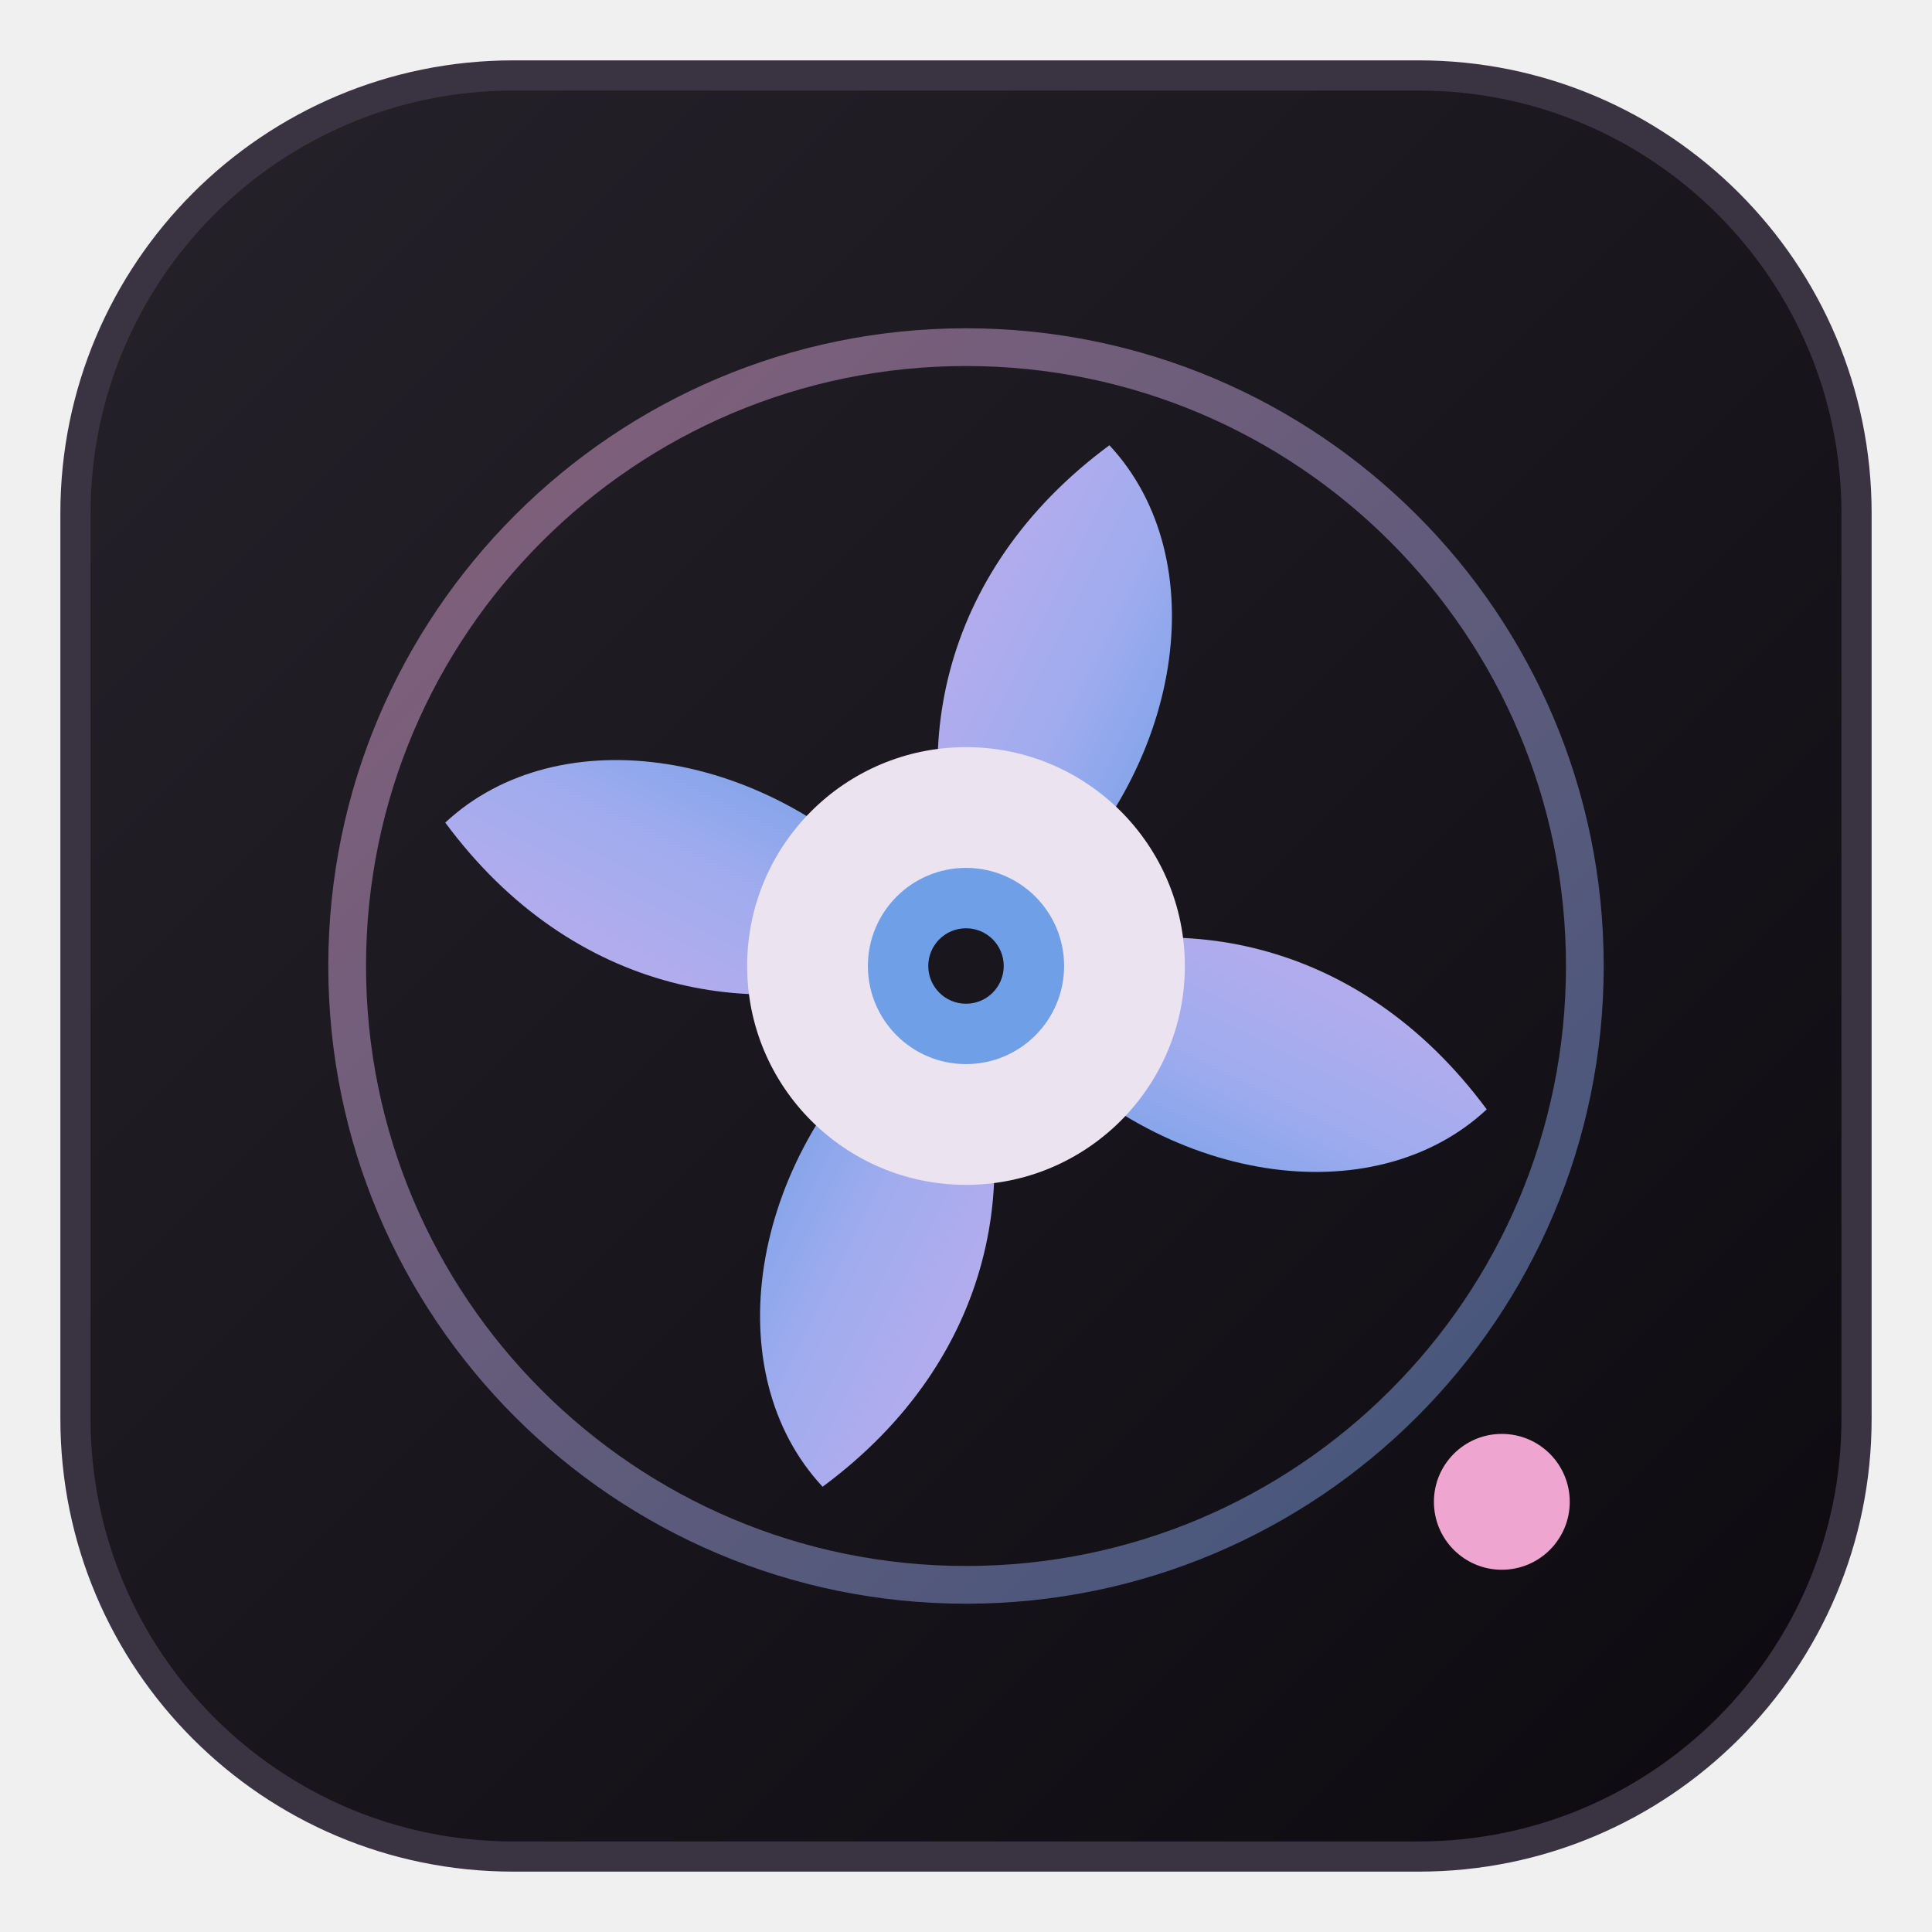
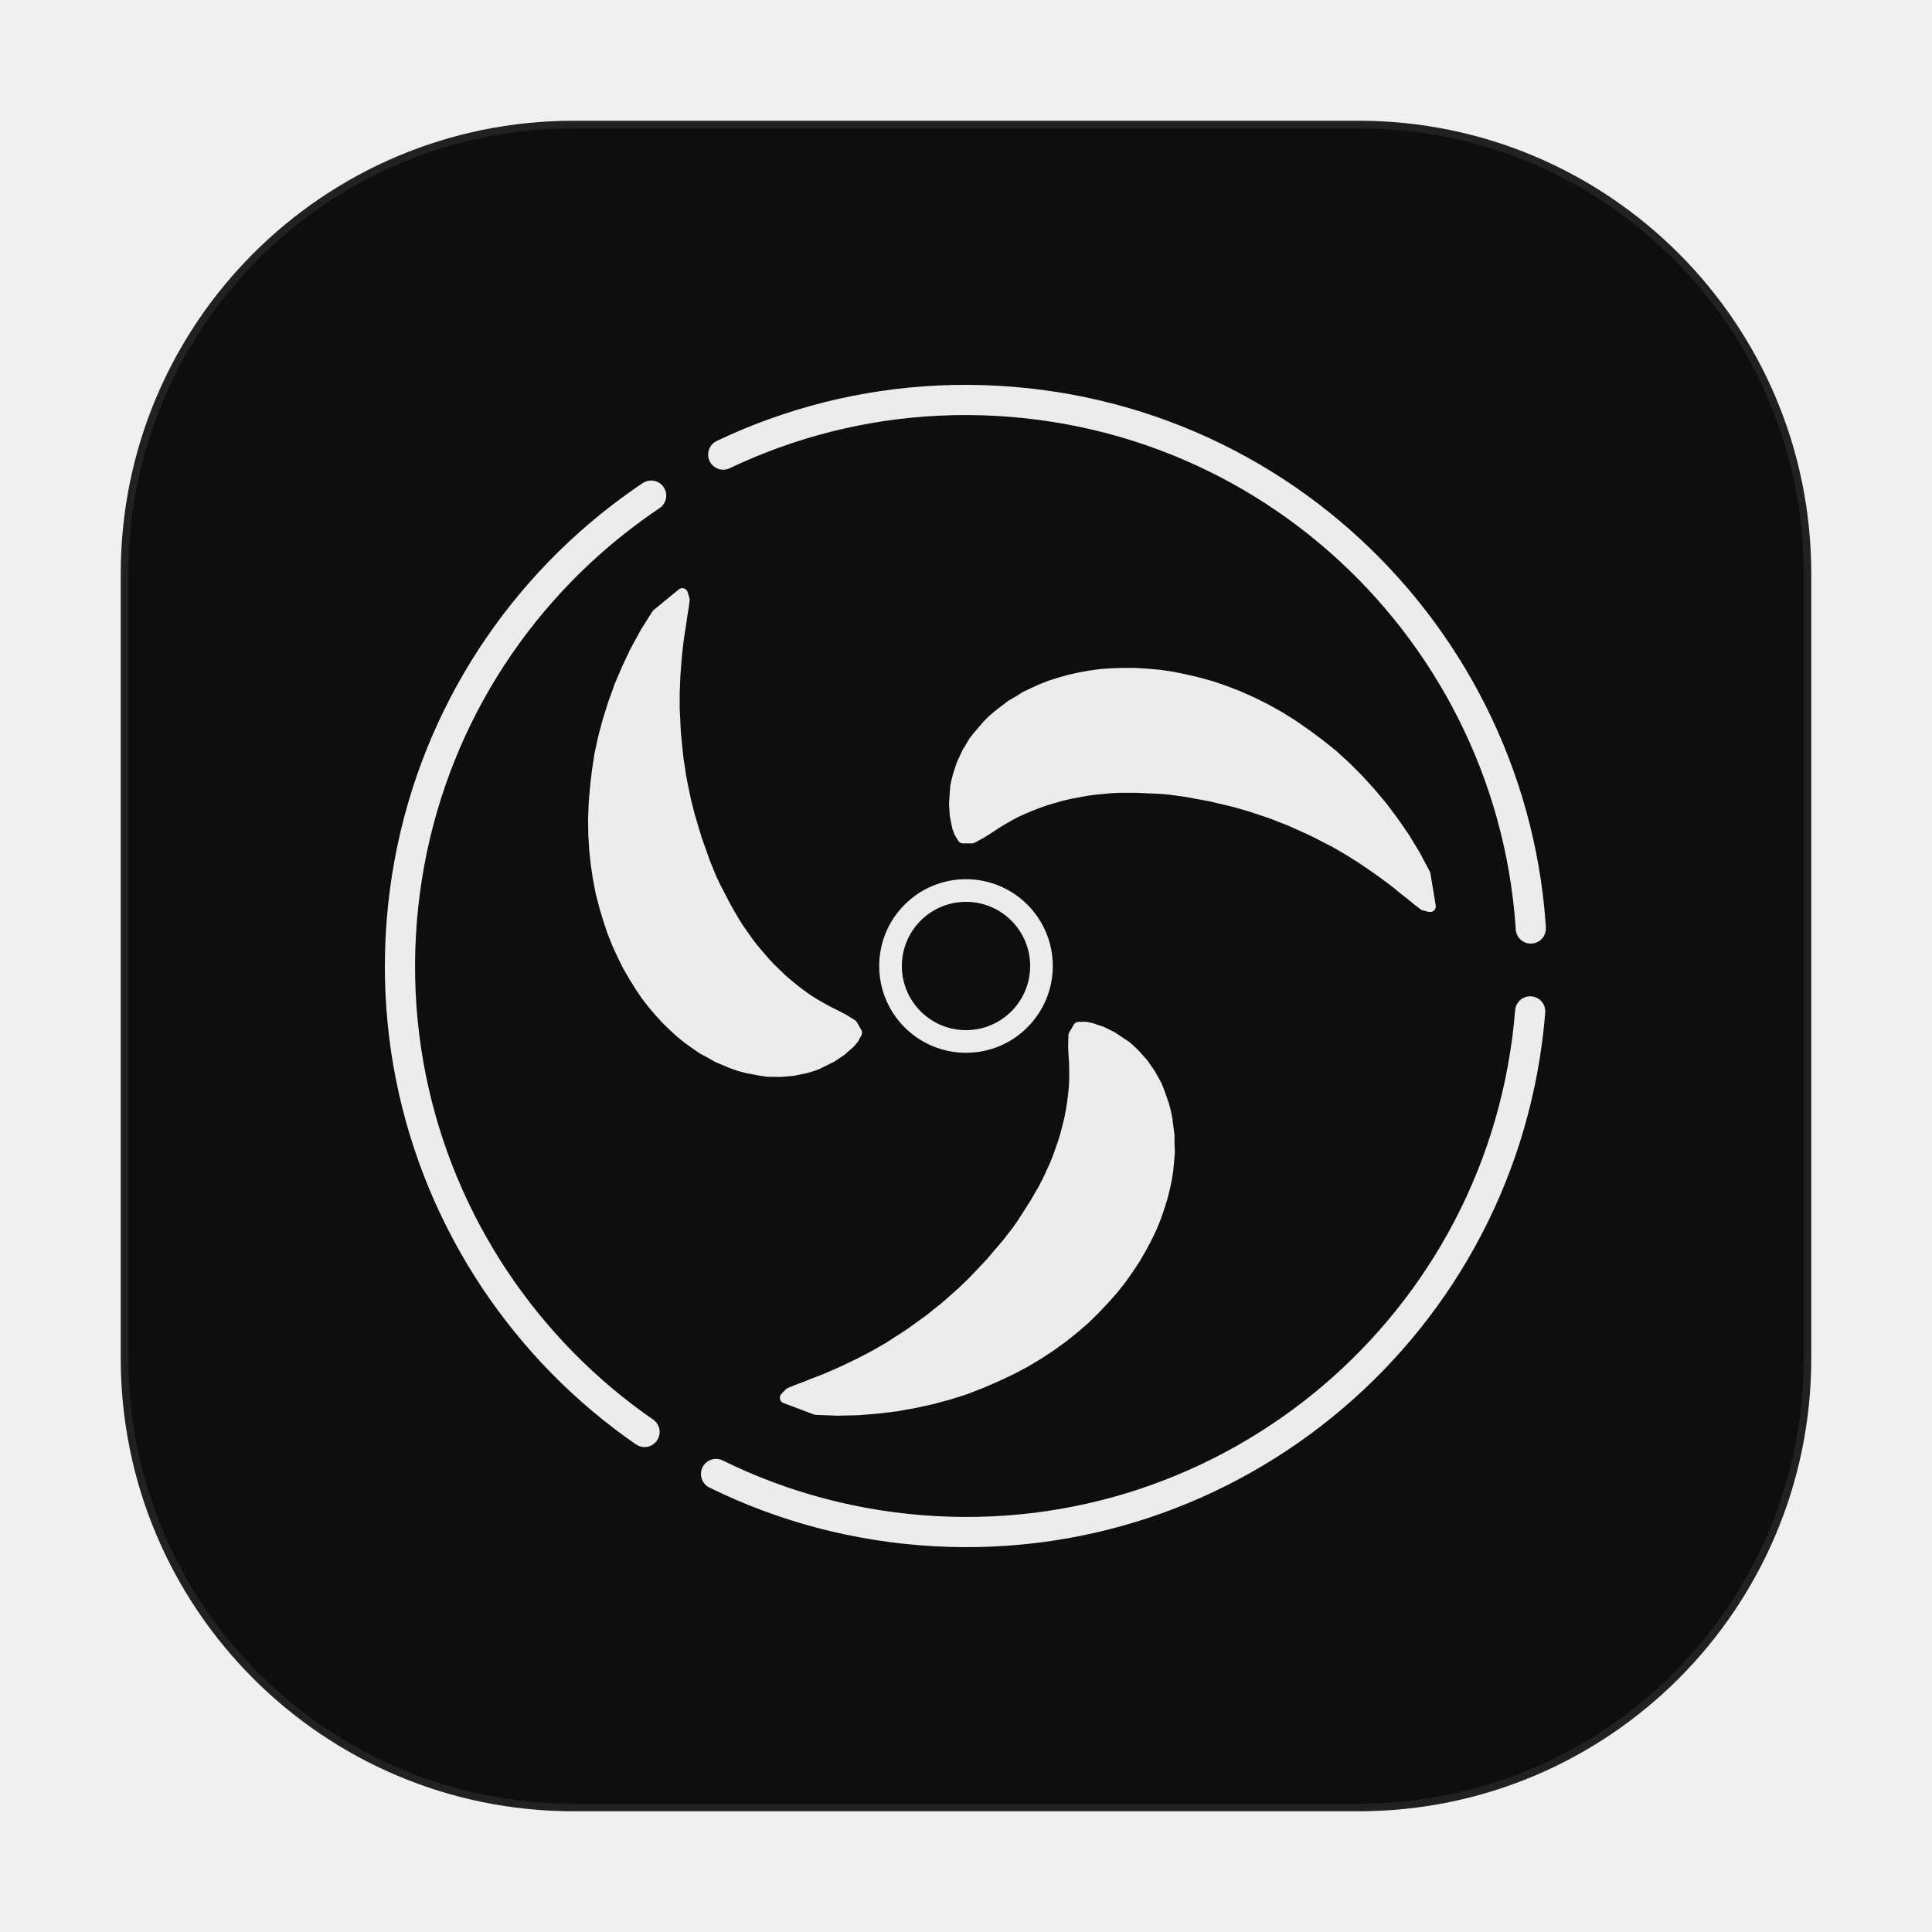
<svg xmlns="http://www.w3.org/2000/svg" width="512" height="512" viewBox="0 0 512 512">
-   <defs>
-     <linearGradient id="bg" x1="0" y1="0" x2="1" y2="1">
-       <stop offset="0" stop-color="#26222b" />
-       <stop offset="1" stop-color="#0c0a0f" />
-     </linearGradient>
-     <linearGradient id="blade" x1="0" y1="0" x2="1" y2="1">
-       <stop offset="0" stop-color="#c2aced" />
-       <stop offset="0.55" stop-color="#a0acee" />
-       <stop offset="1" stop-color="#6f9fe7" />
-     </linearGradient>
-     <linearGradient id="ring" x1="0" y1="0" x2="1" y2="1">
-       <stop offset="0" stop-color="#eea5cf" stop-opacity=".9" />
-       <stop offset="1" stop-color="#6f9fe7" stop-opacity=".9" />
-     </linearGradient>
-   </defs>
-   <rect x="20" y="20" width="472" height="472" rx="116" fill="url(#bg)" stroke="#3a3442" stroke-width="8" />
-   <circle cx="256" cy="256" r="164" fill="none" stroke="url(#ring)" stroke-width="10" stroke-opacity=".55" />
-   <g fill="url(#blade)">
-     <path d="M256 242 C 240 202, 248 152, 294 118 C 322 148, 314 204, 274 240 Z" />
-     <path d="M256 242 C 240 202, 248 152, 294 118 C 322 148, 314 204, 274 240 Z" transform="rotate(90 256 256)" />
-     <path d="M256 242 C 240 202, 248 152, 294 118 C 322 148, 314 204, 274 240 Z" transform="rotate(180 256 256)" />
-     <path d="M256 242 C 240 202, 248 152, 294 118 C 322 148, 314 204, 274 240 Z" transform="rotate(270 256 256)" />
+   <rect x="32" y="32" width="448" height="448" rx="120" fill="#0e0e0f" />
+   <rect x="33" y="33" width="446" height="446" rx="119" fill="none" stroke="#ffffff" stroke-opacity=".08" stroke-width="2" />
+   <circle cx="256" cy="256" r="150" fill="none" stroke="#ececec" stroke-width="8" stroke-linecap="round" stroke-dasharray="292.2 22" transform="rotate(4.6 256 256)" />
+   <g fill="#ececec" stroke="#ececec" stroke-width="3" stroke-linejoin="round">
+     <path id="blade" d="M257.6 222.0 L260.0 220.7 L261.9 219.5 L263.7 218.3 L265.5 217.2 L267.4 216.1 L269.3 215.1 L271.3 214.2 L273.2 213.4 L275.3 212.6 L277.3 211.9 L279.4 211.3 L281.5 210.7 L283.7 210.2 L285.8 209.8 L288.0 209.4 L290.2 209.1 L292.4 208.9 L294.6 208.7 L296.8 208.6 L299.0 208.6 L301.2 208.6 L303.4 208.7 L305.6 208.8 L307.8 208.9 L310.0 209.1 L312.2 209.4 L314.4 209.7 L316.5 210.1 L318.7 210.5 L320.9 210.9 L323.0 211.4 L325.1 211.9 L327.2 212.4 L329.3 213.0 L331.4 213.6 L333.5 214.3 L335.6 215.0 L337.6 215.7 L339.6 216.5 L341.7 217.3 L343.7 218.2 L345.7 219.1 L347.7 220.0 L349.7 221.0 L351.6 222.0 L353.6 223.0 L355.5 224.1 L357.4 225.2 L359.3 226.4 L361.2 227.6 L363.1 228.9 L365.0 230.2 L366.8 231.5 L368.7 232.9 L370.5 234.3 L372.2 235.7 L374.0 237.1 L375.7 238.5 L377.4 239.8 L379.0 240.2 L377.6 231.7 L374.9 226.6 L372.1 222.0 L369.2 217.8 L366.2 213.8 L363.0 210.0 L359.8 206.5 L356.5 203.2 L353.1 200.1 L349.6 197.3 L346.1 194.7 L342.5 192.2 L339.0 190.0 L335.4 188.0 L331.8 186.2 L328.2 184.6 L324.6 183.2 L321.1 182.0 L317.5 181.0 L314.1 180.2 L310.7 179.5 L307.3 179.0 L304.0 178.7 L300.8 178.5 L297.7 178.5 L294.6 178.6 L291.7 178.8 L288.8 179.2 L286.1 179.7 L283.4 180.3 L280.9 181.0 L278.4 181.8 L276.1 182.7 L273.9 183.7 L271.8 184.7 L269.9 185.9 L268.0 187.0 L266.3 188.3 L264.6 189.6 L263.1 190.9 L261.7 192.3 L260.5 193.7 L259.3 195.1 L258.2 196.5 L257.3 198.0 L256.4 199.5 L255.7 201.0 L255.0 202.5 L254.5 204.0 L254.0 205.5 L253.6 207.1 L253.3 208.6 L253.2 210.1 L253.1 211.6 L253.0 213.1 L253.1 214.6 L253.2 216.1 L253.5 217.6 L253.8 219.1 L254.3 220.5 L255.2 222.0Z" />
+     <use href="#blade" transform="rotate(120.00 256 256)" />
+     <use href="#blade" transform="rotate(240.00 256 256)" />
  </g>
-   <circle cx="256" cy="256" r="58" fill="#ebe3ef" />
-   <circle cx="256" cy="256" r="26" fill="#6f9fe7" />
-   <circle cx="256" cy="256" r="10" fill="#19161d" />
-   <circle cx="398" cy="398" r="18" fill="#eea5cf" />
+   <circle cx="256" cy="256" r="30" fill="#0e0e0f" />
+   <circle cx="256" cy="256" r="20" fill="none" stroke="#ececec" stroke-width="6" />
</svg>
